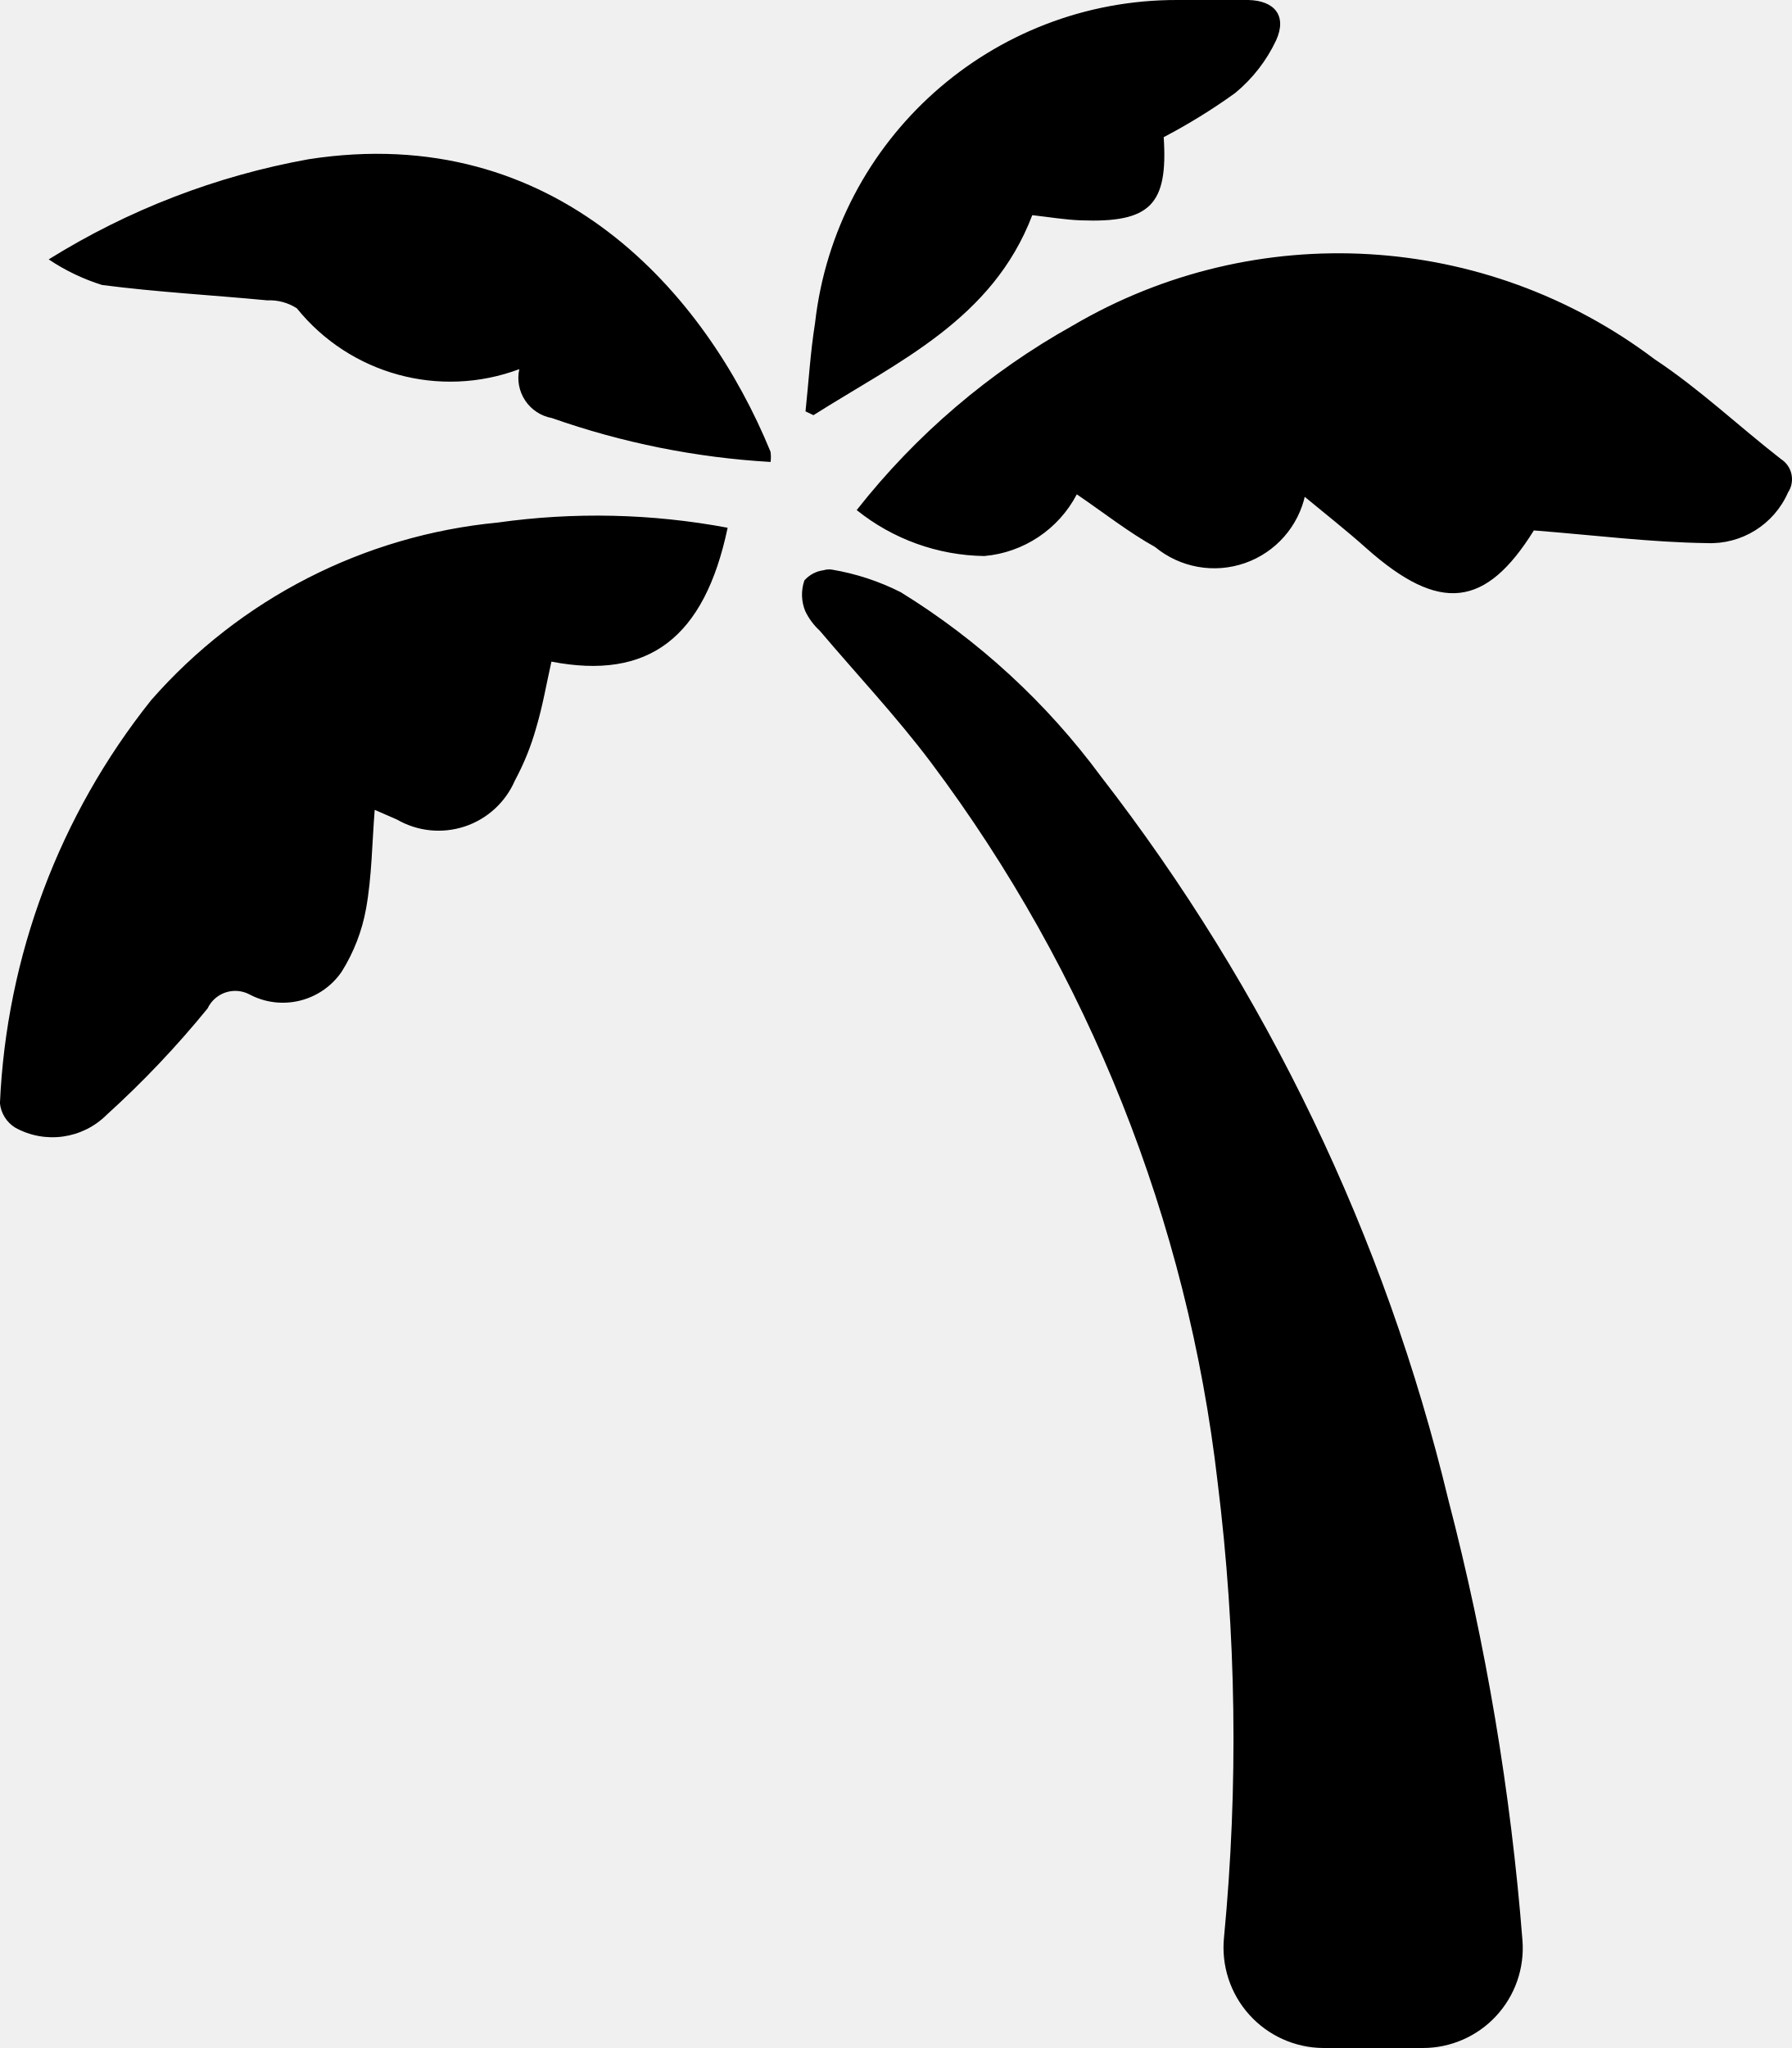
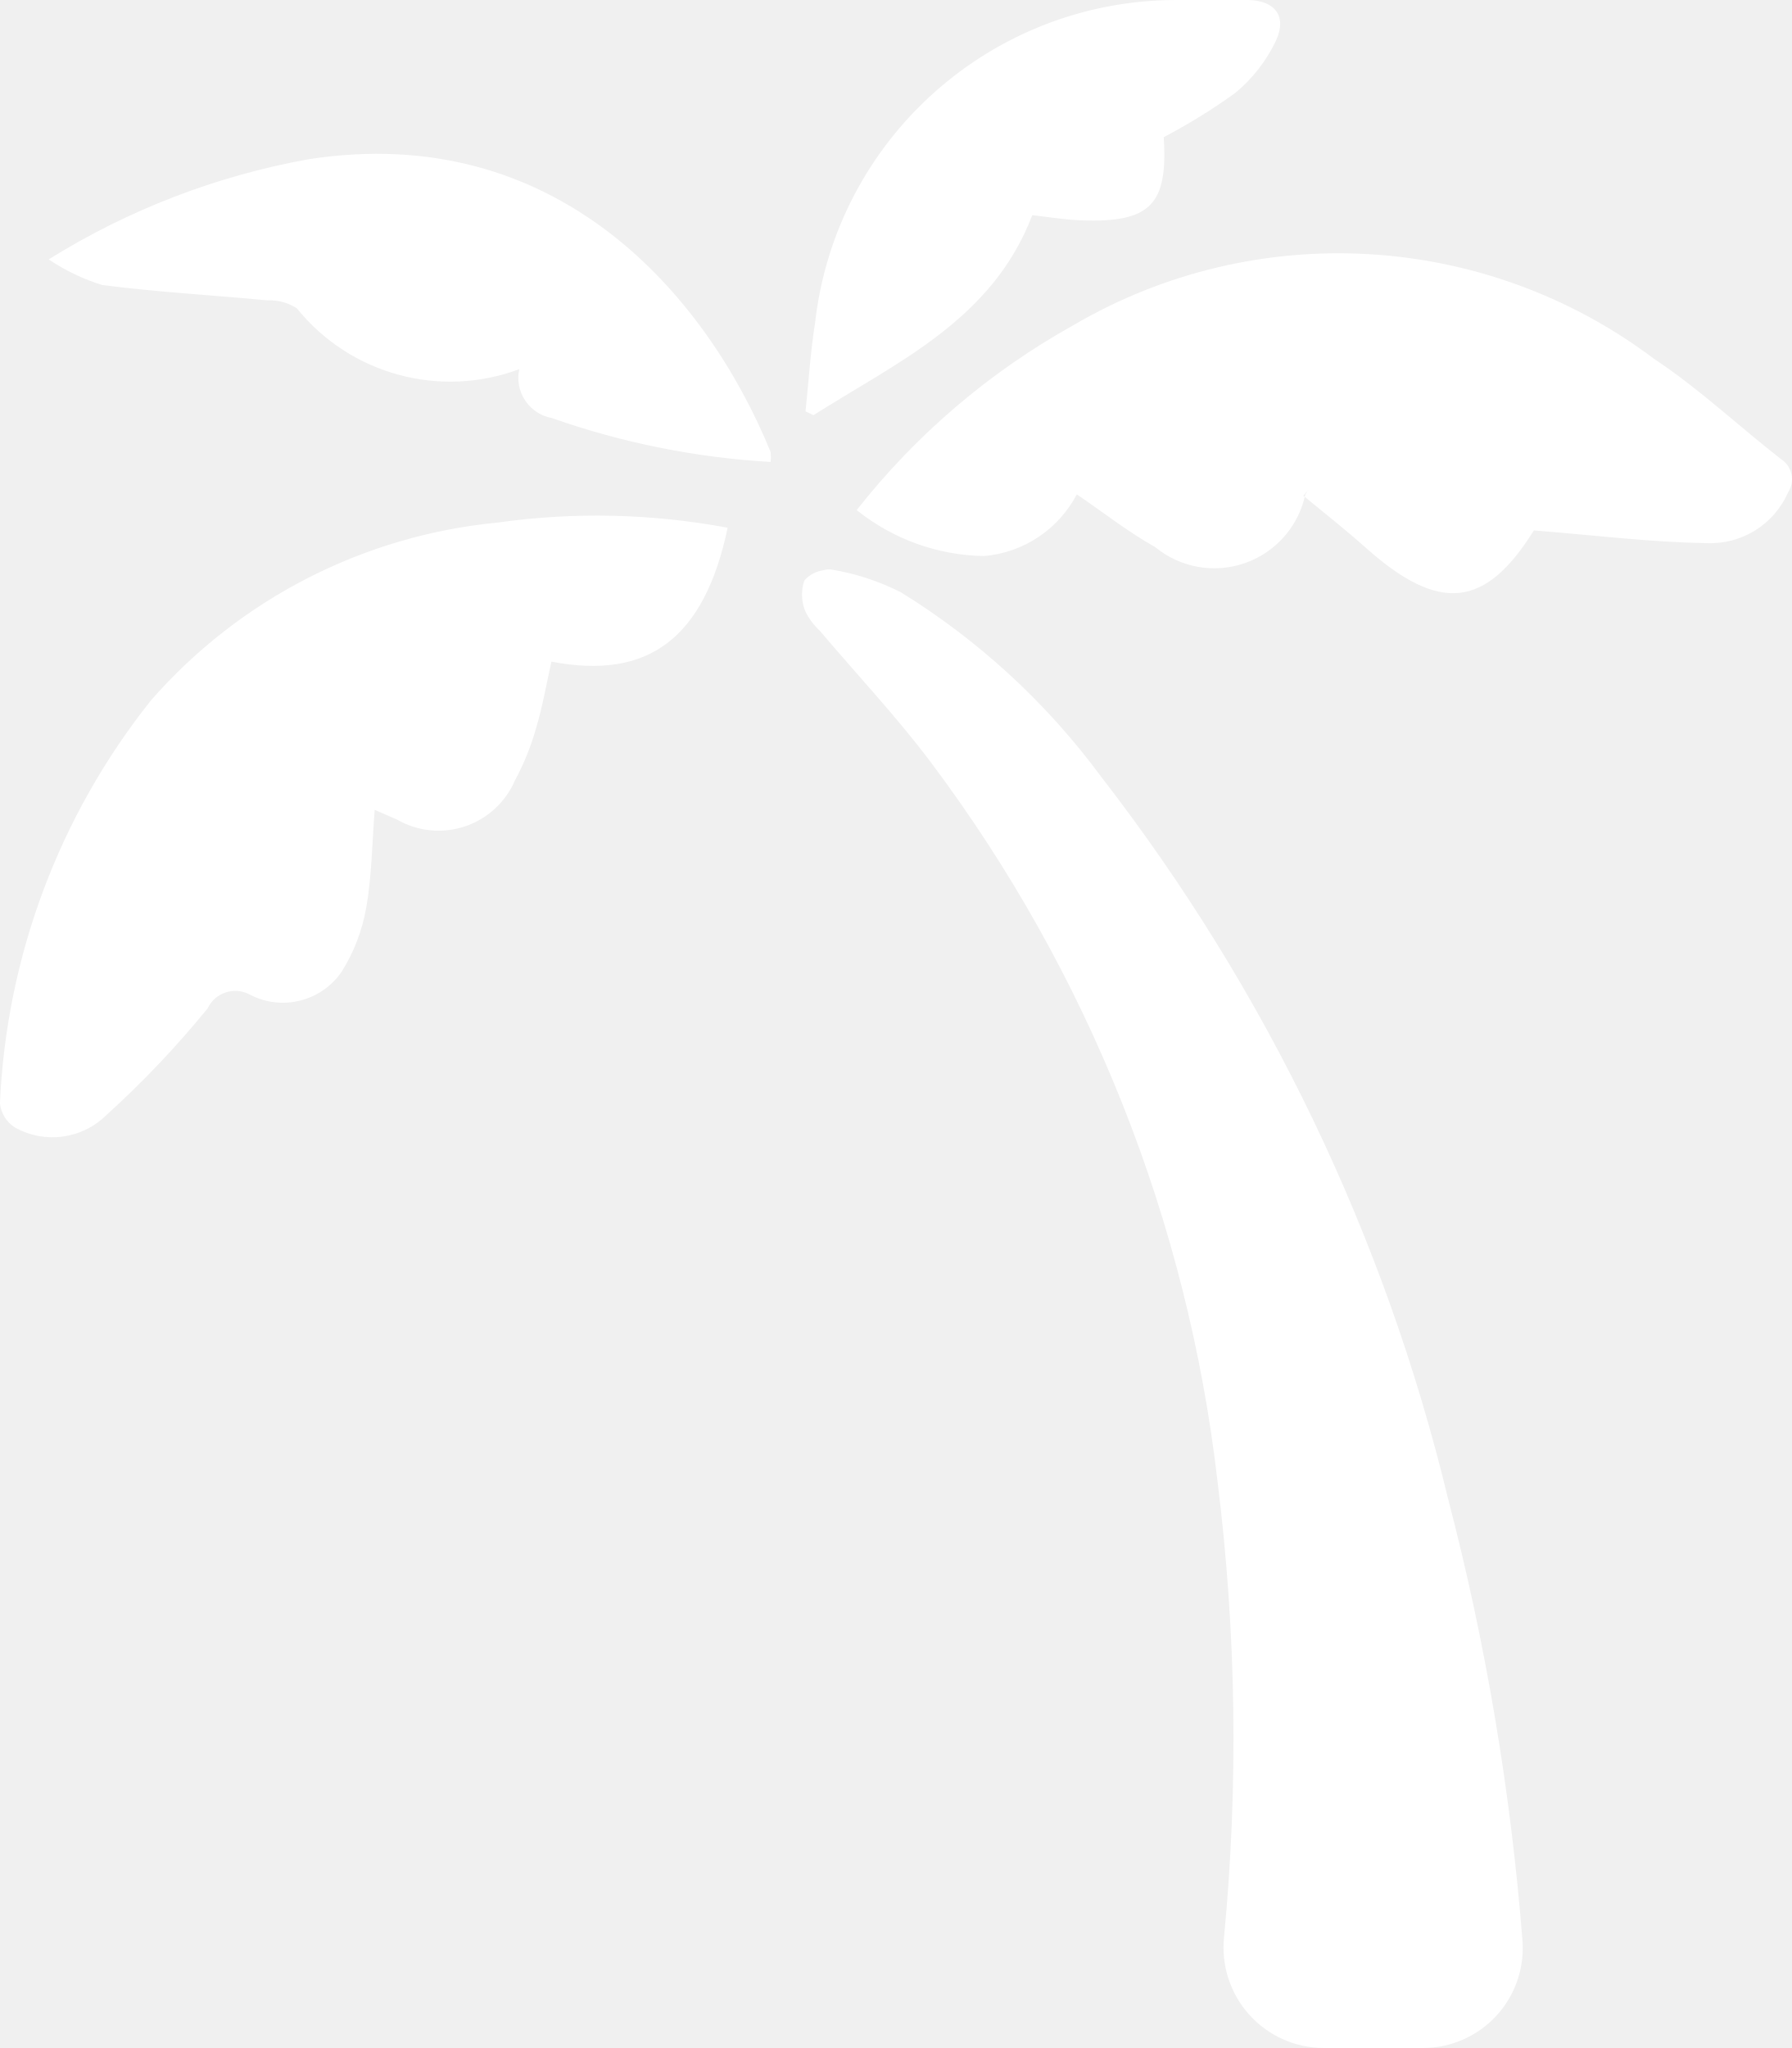
<svg xmlns="http://www.w3.org/2000/svg" width="28" height="32" viewBox="0 0 28 32">
+   <defs>
+     <style>
+       .cls-1 {
+         fill: #fff;
+         fill-rule: evenodd;
+       }
+     </style>
+   </defs>
  <path class="cls-1" d="M787.972,546.288c-0.751,1.207-1.468,1.3-2.617.279-0.319-.285-0.656-0.549-0.986-0.822l0.1-.113a0.5,0.5,0,0,0-.069.094,1.454,1.454,0,0,1-2.348.821c-0.418-.233-0.8-0.535-1.223-0.823a1.81,1.81,0,0,1-1.446.964,3.256,3.256,0,0,1-1.994-.718,11.288,11.288,0,0,1,3.38-2.885,8.2,8.2,0,0,1,9.09.528c0.7,0.463,1.313,1.045,1.975,1.56a0.374,0.374,0,0,1,.11.522,1.323,1.323,0,0,1-1.271.791C789.8,546.474,788.928,546.363,787.972,546.288Zm-12.6-.042c-0.363,1.726-1.238,2.384-2.754,2.092-0.077.342-.136,0.69-0.236,1.026a4.015,4.015,0,0,1-.334.83,1.3,1.3,0,0,1-1.843.612l-0.349-.152c-0.042.531-.045,1.045-0.135,1.544a2.783,2.783,0,0,1-.38.983,1.114,1.114,0,0,1-1.449.353,0.478,0.478,0,0,0-.648.223,15.12,15.12,0,0,1-1.577,1.662,1.2,1.2,0,0,1-1.43.2,0.509,0.509,0,0,1-.238-0.38,10.87,10.87,0,0,1,2.364-6.3,8.249,8.249,0,0,1,5.415-2.774A11.111,11.111,0,0,1,775.372,546.246Zm0.671-1.028a12.475,12.475,0,0,1-3.418-.686,0.637,0.637,0,0,1-.509-0.764,3.08,3.08,0,0,1-3.477-.951,0.787,0.787,0,0,0-.461-0.124c-0.861-.082-1.726-0.129-2.582-0.24a3.216,3.216,0,0,1-.835-0.4,11.551,11.551,0,0,1,4.062-1.565c3.869-.6,6.208,2.1,7.219,4.57A0.578,0.578,0,0,1,776.043,545.218Zm6.144-5.075c0.069,1.057-.209,1.34-1.295,1.3-0.254-.01-0.506-0.053-0.759-0.081-0.622,1.632-2.1,2.289-3.42,3.125l-0.124-.059c0.049-.46.076-0.923,0.149-1.38A5.686,5.686,0,0,1,782.4,538c0.369-.015.739-0.01,1.109,0,0.413,0.009.609,0.249,0.434,0.632a2.378,2.378,0,0,1-.64.822A9.247,9.247,0,0,1,782.187,540.143Zm-5.376,7.711c0.581,0.686,1.2,1.343,1.739,2.06a23.156,23.156,0,0,1,4.48,11.247,32.535,32.535,0,0,1,.1,7.106A1.57,1.57,0,0,0,784.684,570h1.553a1.561,1.561,0,0,0,1.557-1.68,39.65,39.65,0,0,0-1.159-6.888,29.847,29.847,0,0,0-5.429-11.3,11.186,11.186,0,0,0-3.129-2.879A3.764,3.764,0,0,0,777,546.9a0.293,0.293,0,0,0-.129.01,0.479,0.479,0,0,0-.3.16,0.68,0.68,0,0,0,.014.479A1,1,0,0,0,776.811,547.854Z" transform="translate(-764 -538)" />
</svg>
